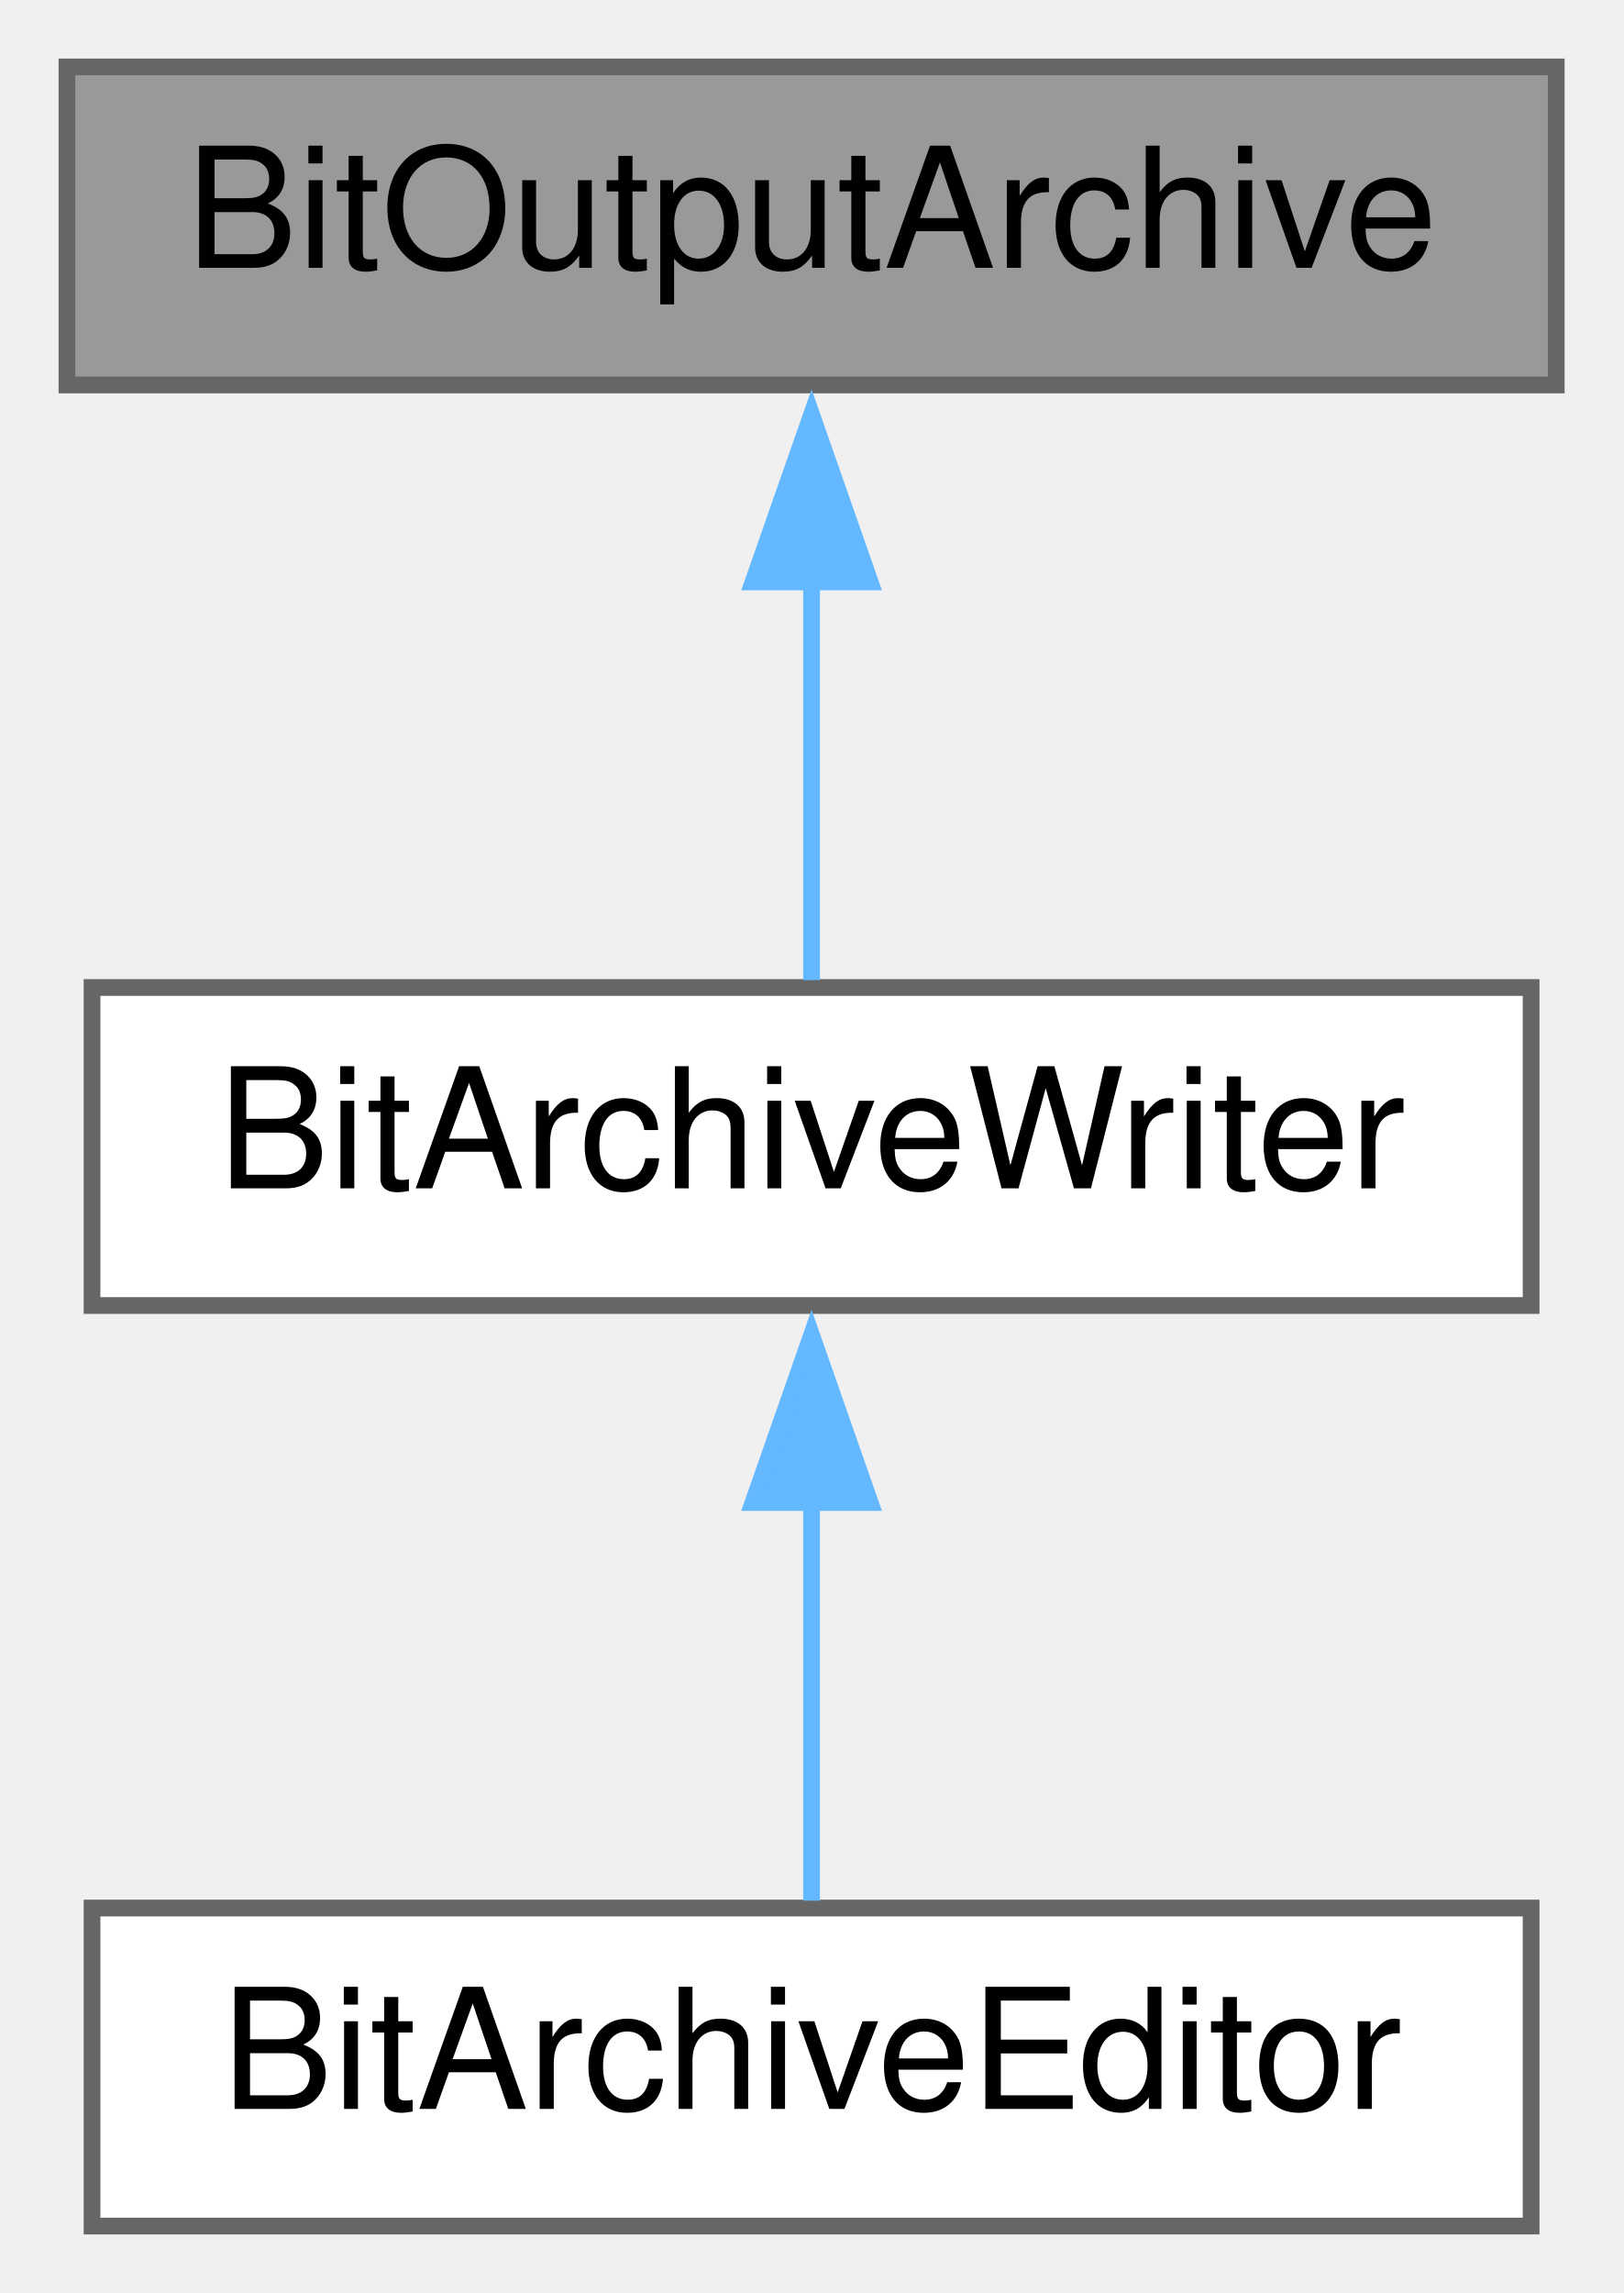
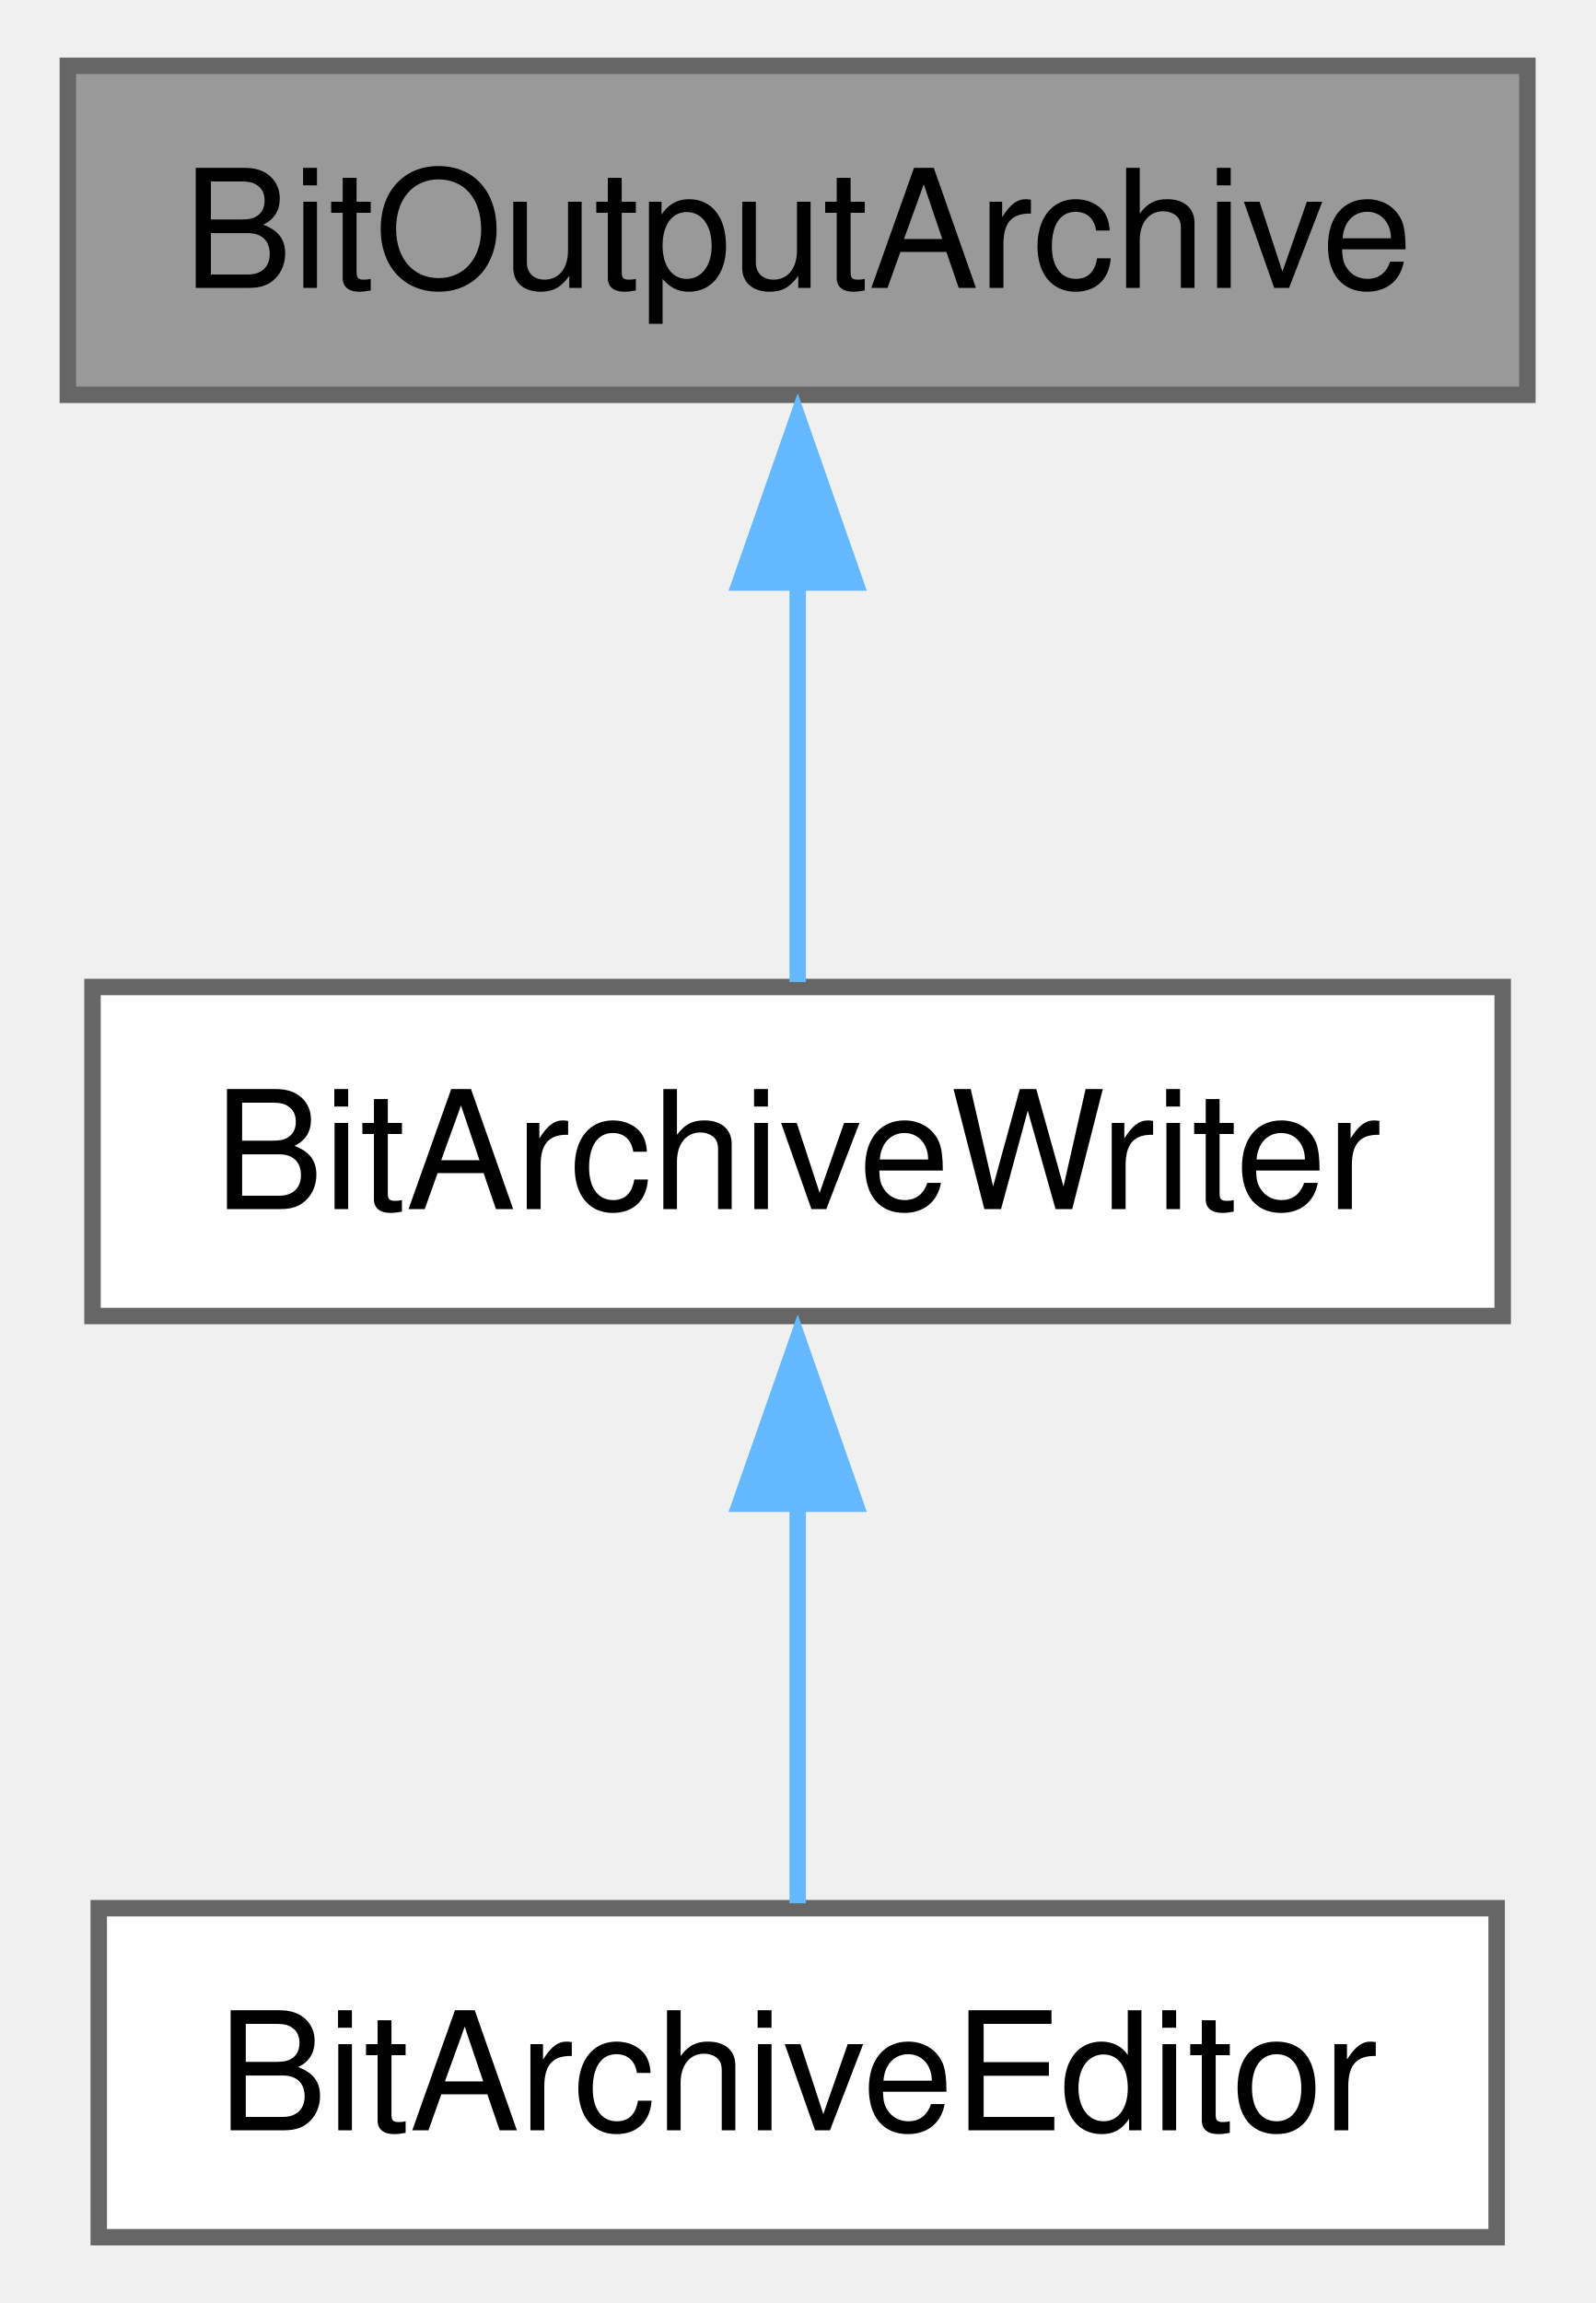
- <svg xmlns="http://www.w3.org/2000/svg" xmlns:xlink="http://www.w3.org/1999/xlink" width="97pt" height="137pt" viewBox="0.00 0.00 97.00 137.00">
-   <g id="graph0" class="graph" transform="scale(1 1) rotate(0) translate(4 133)">
-     <g id="node1" class="node">
-       <g id="a_node1">
+ <svg xmlns="http://www.w3.org/2000/svg" xmlns:xlink="http://www.w3.org/1999/xlink" width="97pt" height="140pt" viewBox="0.00 0.00 96.75 140.00">
+   <g id="graph0" class="graph" transform="scale(1 1) rotate(0) translate(4 136)">
+     <g id="Node000001" class="node">
+       <g id="a_Node000001">
        <a xlink:title="The BitOutputArchive class, given a creator object, allows creating new archives.">
-           <polygon fill="#999999" stroke="#666666" points="89,-129 0,-129 0,-110 89,-110 89,-129" />
-           <text text-anchor="middle" x="44.5" y="-117" font-family="Helvetica,sans-Serif" font-size="10.00">BitOutputArchive</text>
+           <polygon fill="#999999" stroke="#666666" points="88.75,-132 0,-132 0,-112 88.75,-112 88.75,-132" />
+           <text text-anchor="middle" x="44.38" y="-118.5" font-family="Helvetica,sans-Serif" font-size="10.00">BitOutputArchive</text>
        </a>
      </g>
    </g>
-     <g id="node2" class="node">
-       <g id="a_node2">
+     <g id="Node000002" class="node">
+       <g id="a_Node000002">
        <a xlink:href="classbit7z_1_1_bit_archive_writer.html" target="_top" xlink:title="The BitArchiveWriter class allows creating new archives or updating old ones with new items.">
-           <polygon fill="white" stroke="#666666" points="87.5,-74 1.5,-74 1.5,-55 87.5,-55 87.5,-74" />
-           <text text-anchor="middle" x="44.5" y="-62" font-family="Helvetica,sans-Serif" font-size="10.00">BitArchiveWriter</text>
+           <polygon fill="white" stroke="#666666" points="87.25,-76 1.5,-76 1.5,-56 87.25,-56 87.25,-76" />
+           <text text-anchor="middle" x="44.38" y="-62.5" font-family="Helvetica,sans-Serif" font-size="10.00">BitArchiveWriter</text>
        </a>
      </g>
    </g>
-     <g id="edge1" class="edge">
-       <path fill="none" stroke="#63b8ff" d="M44.5,-98.35C44.5,-90.1 44.5,-80.97 44.5,-74.44" />
-       <polygon fill="#63b8ff" stroke="#63b8ff" points="41,-98.23 44.5,-108.23 48,-98.23 41,-98.23" />
-     </g>
-     <g id="node3" class="node">
-       <g id="a_node3">
-         <a xlink:href="classbit7z_1_1_bit_archive_editor.html" target="_top" xlink:title="The BitArchiveEditor class allows creating new file archives or updating old ones.">
-           <polygon fill="white" stroke="#666666" points="87.5,-19 1.5,-19 1.5,0 87.5,0 87.5,-19" />
-           <text text-anchor="middle" x="44.5" y="-7" font-family="Helvetica,sans-Serif" font-size="10.00">BitArchiveEditor</text>
+     <g id="edge1_Node000001_Node000002" class="edge">
+       <g id="a_edge1_Node000001_Node000002">
+         <a xlink:title=" ">
+           <path fill="none" stroke="#63b8ff" d="M44.38,-100.71C44.38,-92.32 44.38,-83.01 44.38,-76.3" />
+           <polygon fill="#63b8ff" stroke="#63b8ff" points="40.88,-100.59 44.38,-110.59 47.88,-100.59 40.88,-100.59" />
        </a>
      </g>
    </g>
-     <g id="edge2" class="edge">
-       <path fill="none" stroke="#63b8ff" d="M44.5,-43.35C44.5,-35.1 44.5,-25.97 44.5,-19.44" />
-       <polygon fill="#63b8ff" stroke="#63b8ff" points="41,-43.23 44.5,-53.23 48,-43.23 41,-43.23" />
+     <g id="Node000003" class="node">
+       <g id="a_Node000003">
+         <a xlink:href="classbit7z_1_1_bit_archive_editor.html" target="_top" xlink:title="The BitArchiveEditor class allows creating new file archives or updating old ones.">
+           <polygon fill="white" stroke="#666666" points="86.88,-20 1.88,-20 1.88,0 86.88,0 86.88,-20" />
+           <text text-anchor="middle" x="44.38" y="-6.5" font-family="Helvetica,sans-Serif" font-size="10.00">BitArchiveEditor</text>
+         </a>
+       </g>
+     </g>
+     <g id="edge2_Node000002_Node000003" class="edge">
+       <g id="a_edge2_Node000002_Node000003">
+         <a xlink:title=" ">
+           <path fill="none" stroke="#63b8ff" d="M44.38,-44.71C44.38,-36.32 44.38,-27.01 44.38,-20.3" />
+           <polygon fill="#63b8ff" stroke="#63b8ff" points="40.88,-44.59 44.38,-54.59 47.88,-44.59 40.88,-44.59" />
+         </a>
+       </g>
    </g>
  </g>
</svg>
